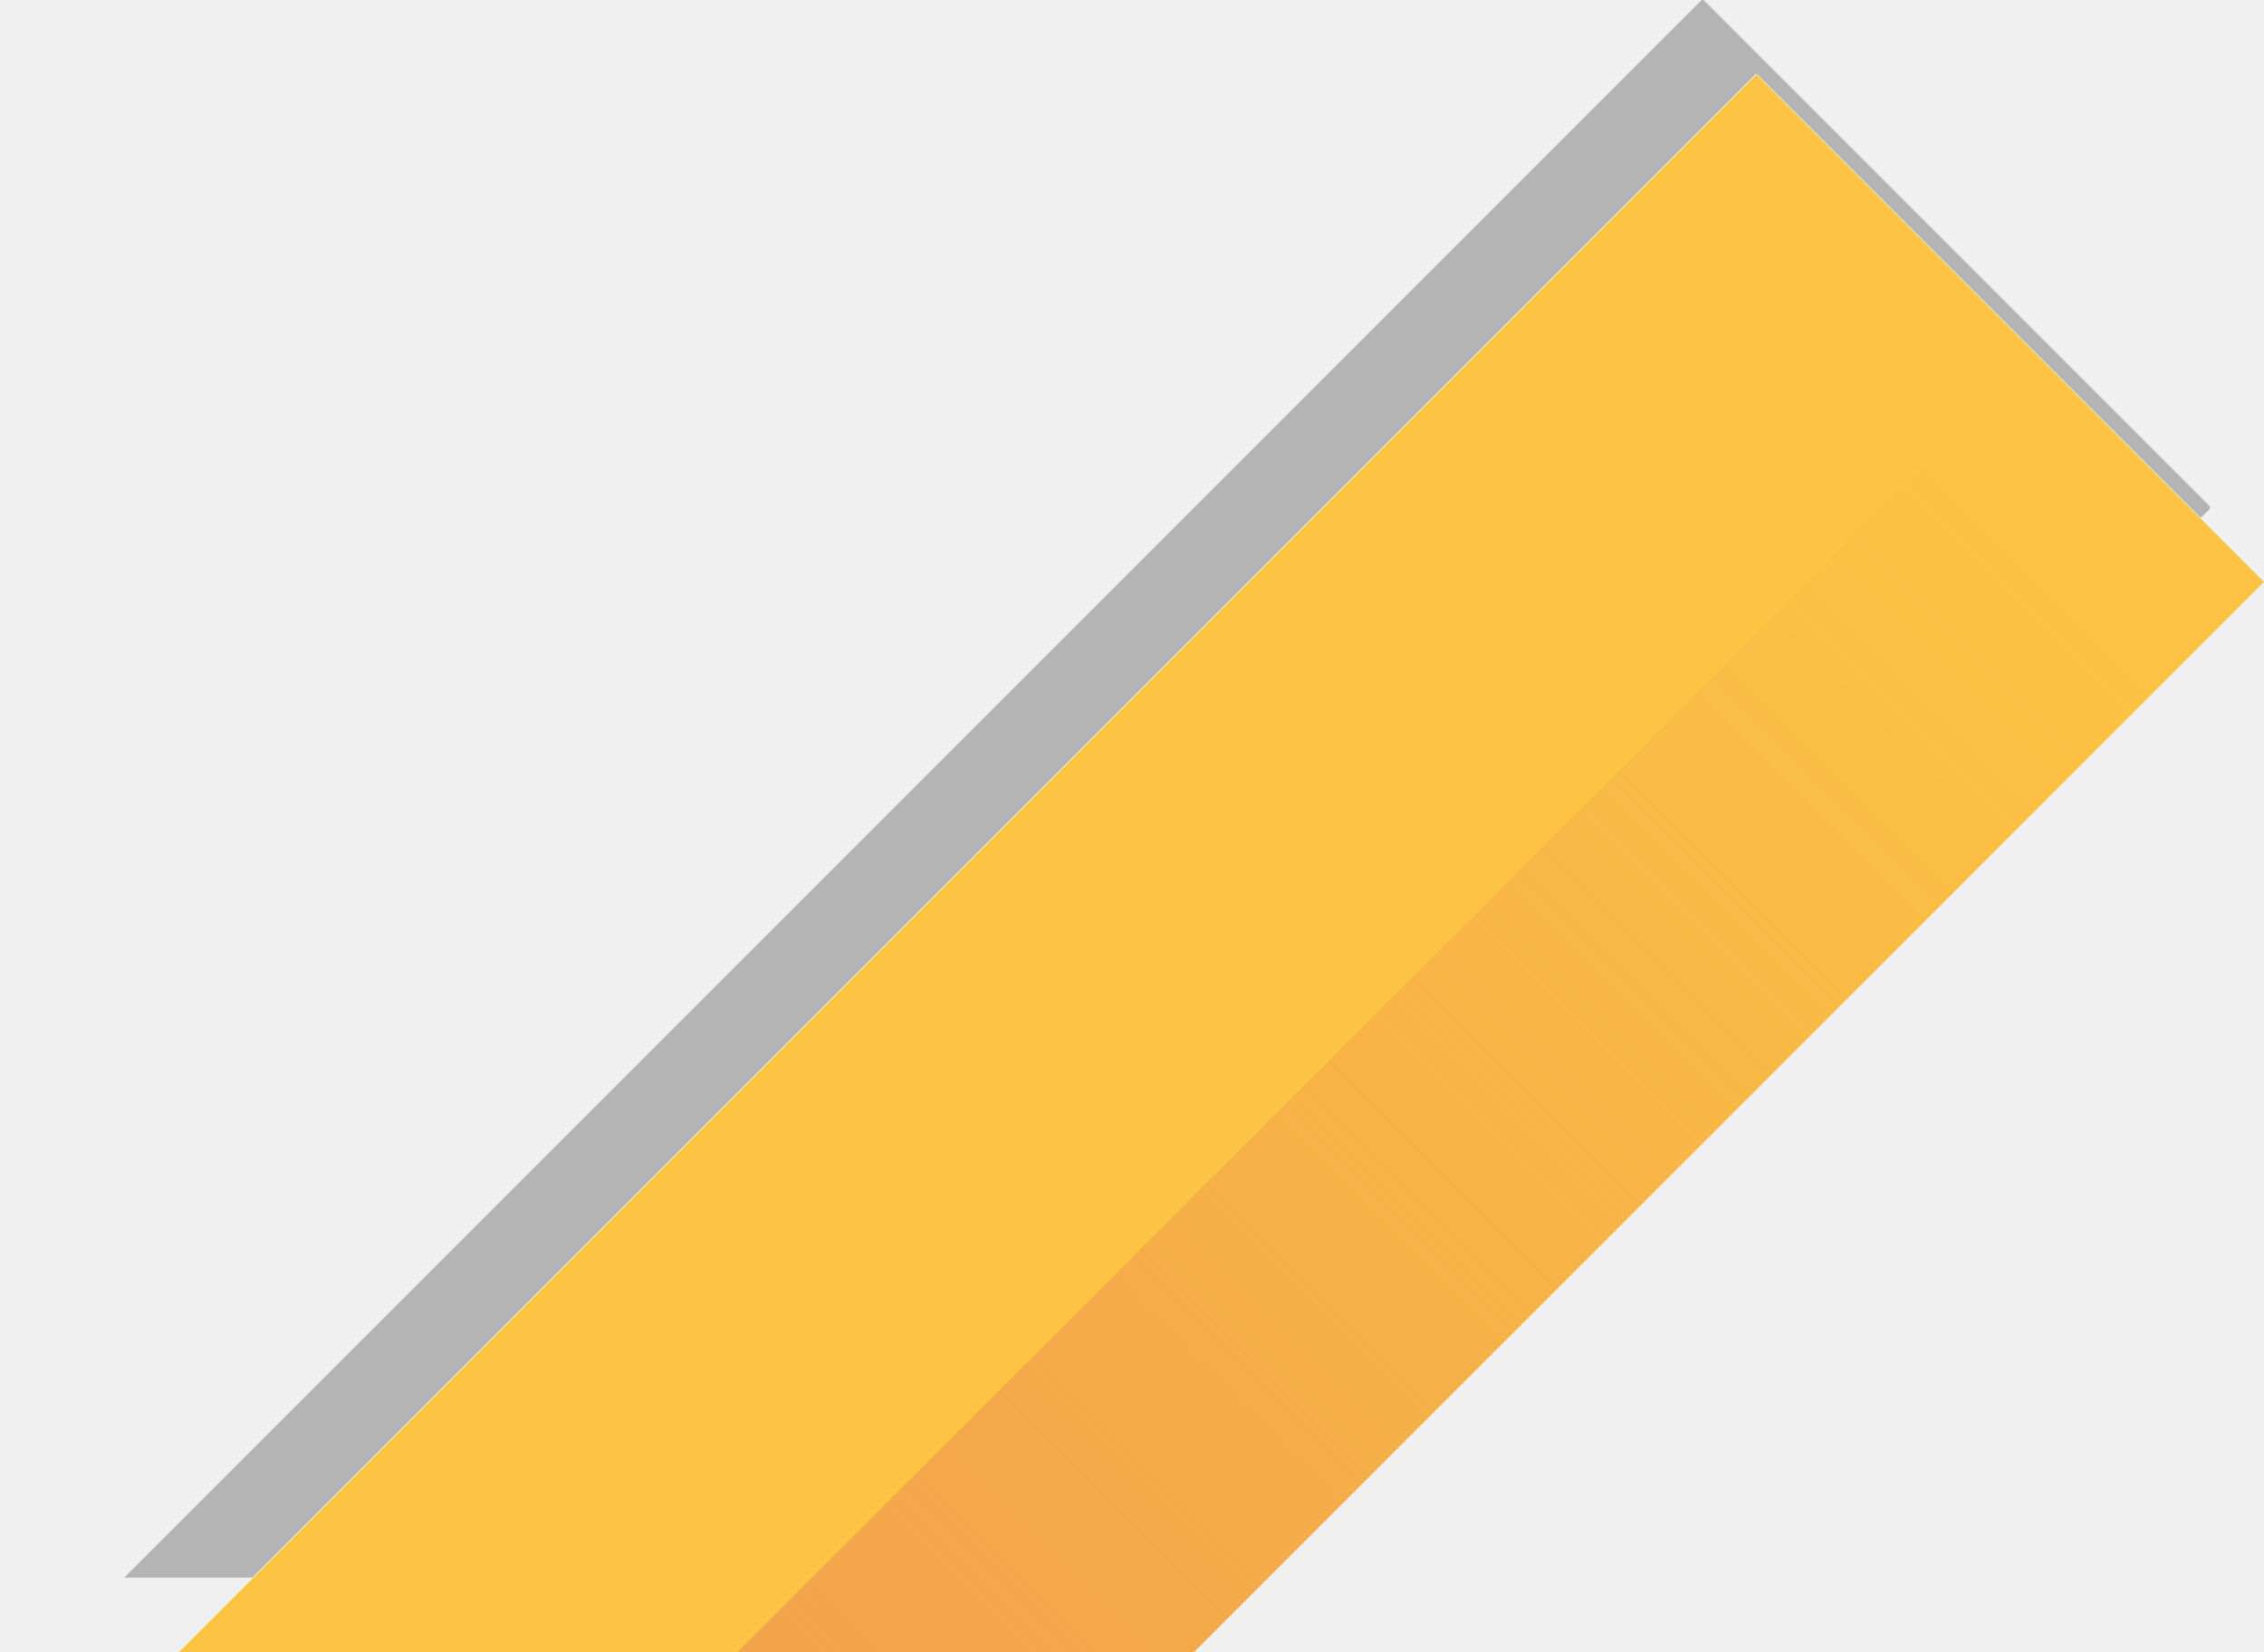
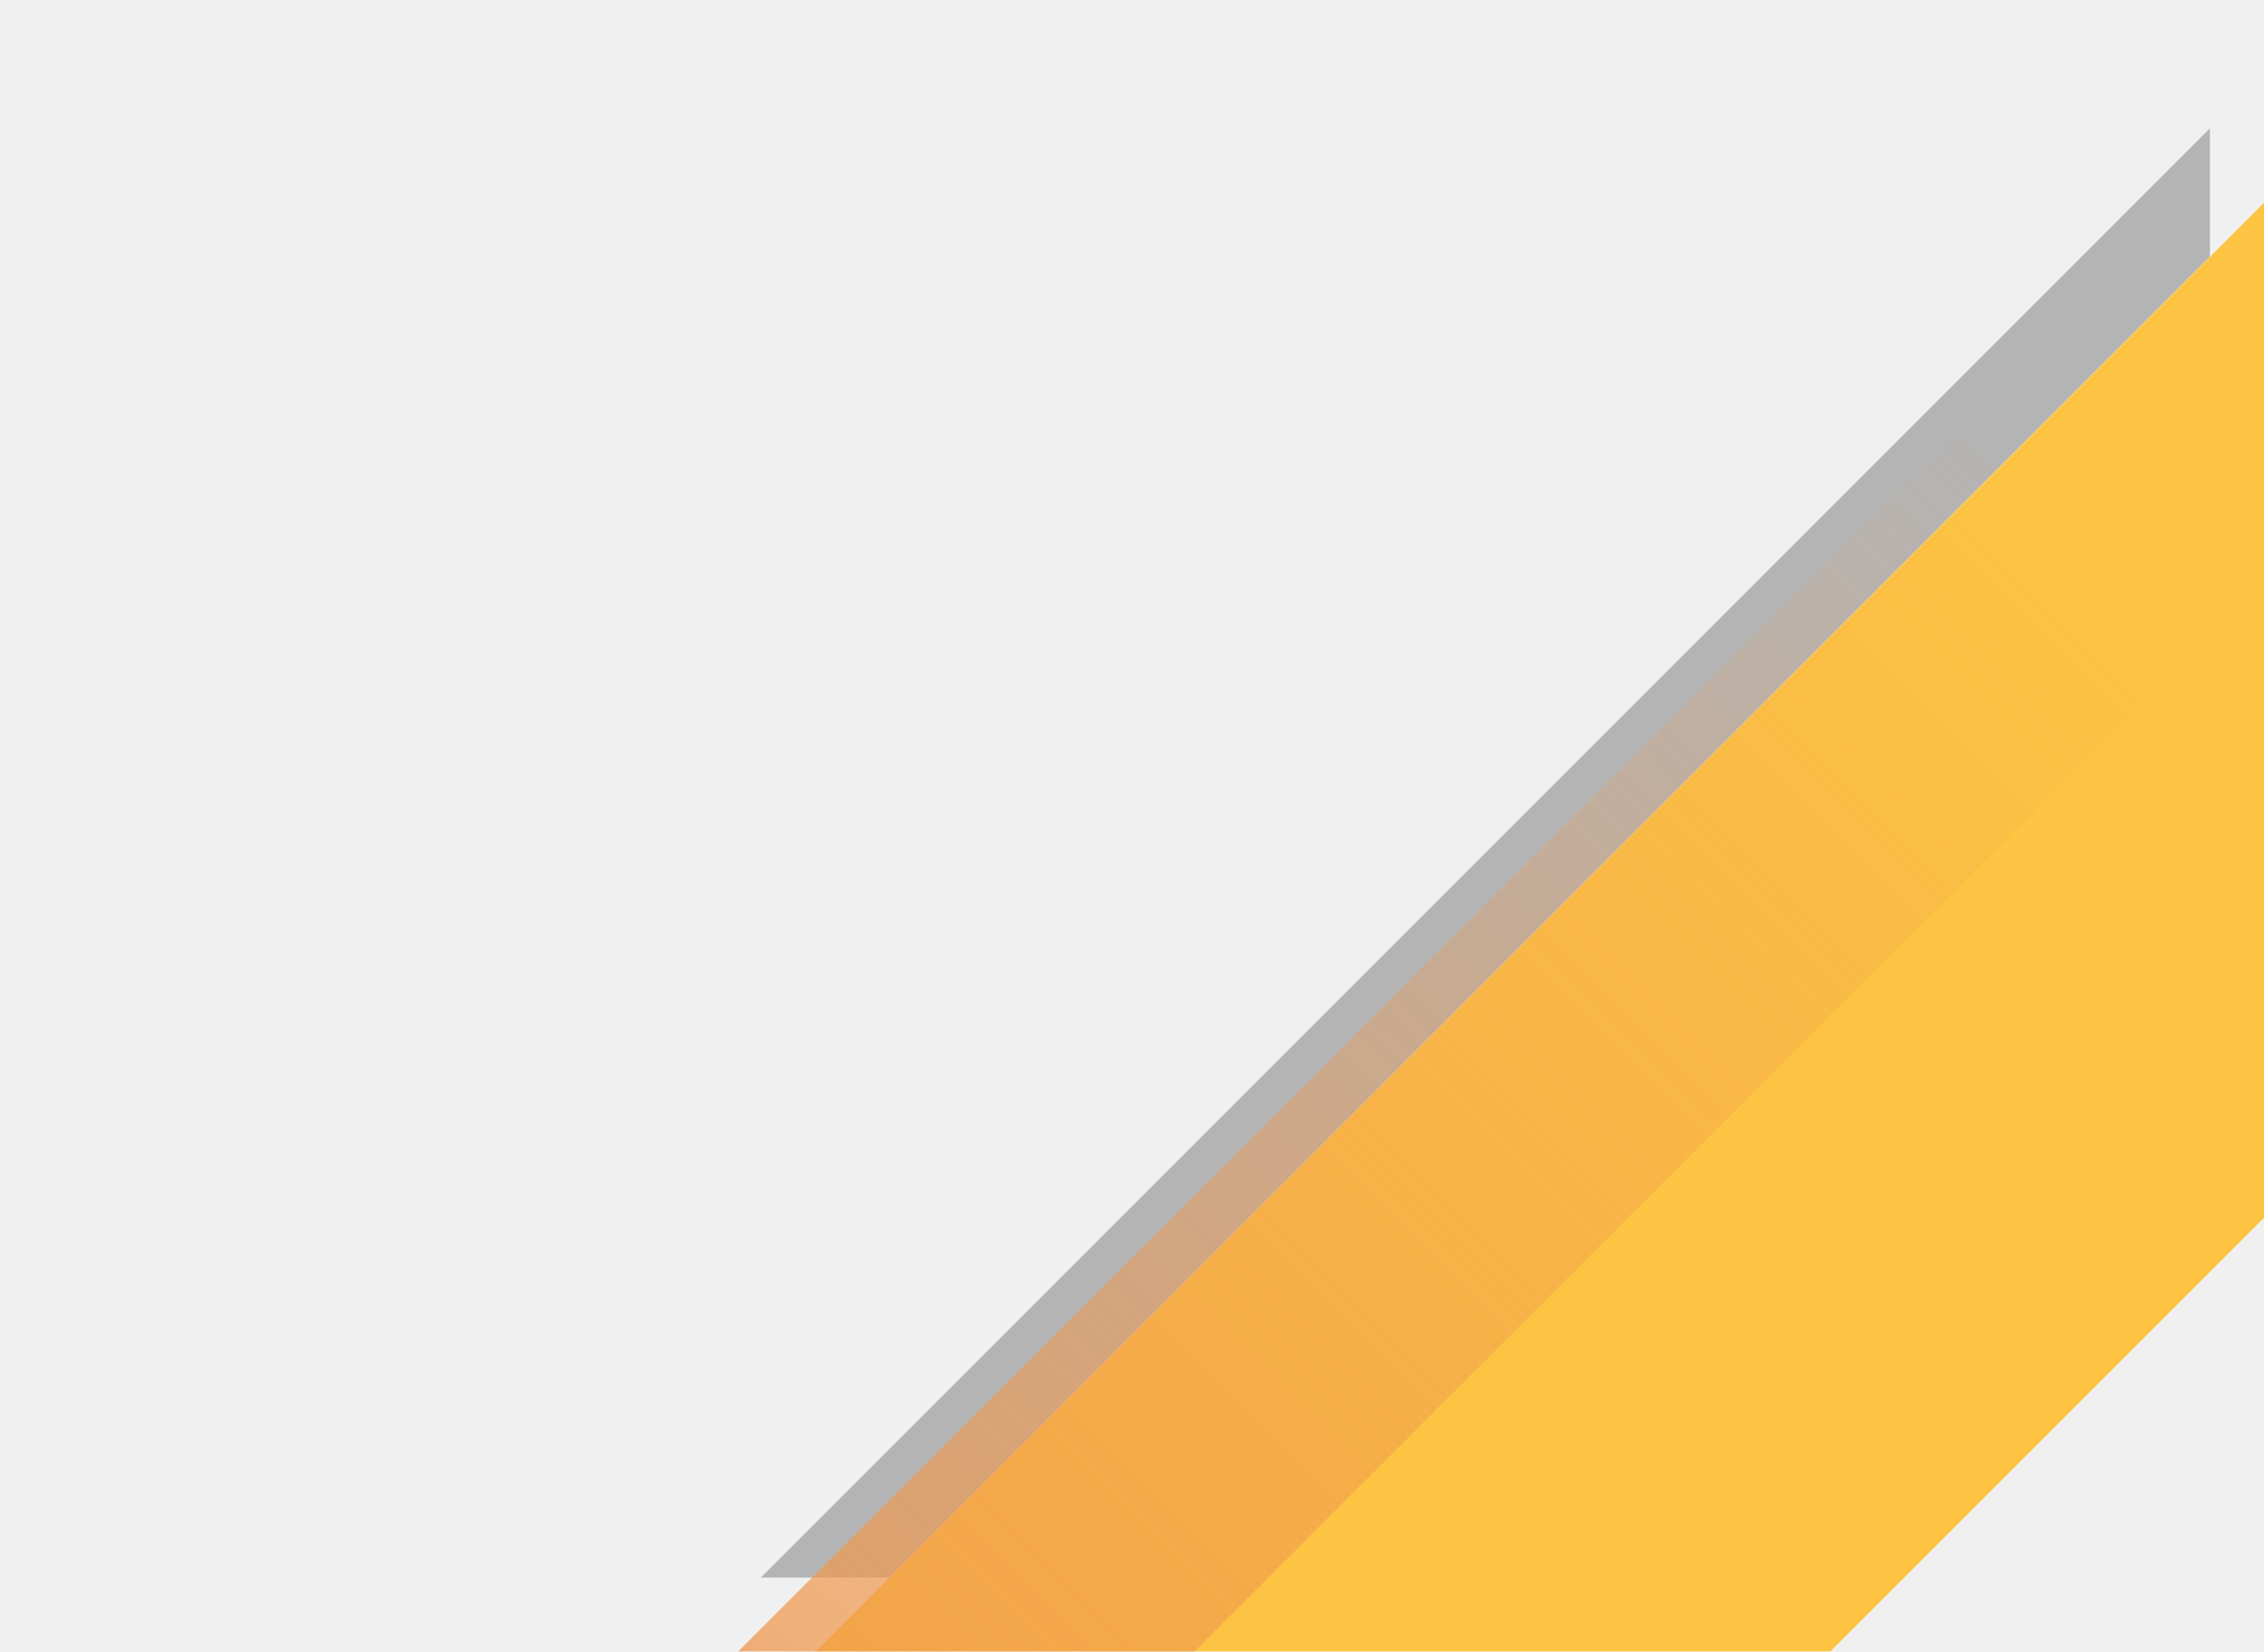
<svg xmlns="http://www.w3.org/2000/svg" width="883" height="644" viewBox="0 0 883 644" fill="none">
-   <g filter="url(#filter0_d_423_9249)">
-     <rect x="685.099" y="29" width="279.875" height="939.177" transform="rotate(45 685.099 29)" fill="#FDC443" />
+   <g clip-path="url(#clip0_1159_14933)">
+     <g filter="url(#filter0_d_1159_14933)">
+       <path d="M1131 226.902L933.098 29L269 693.098L466.901 891L1131 226.902Z" fill="#FDC443" />
+     </g>
+     <path d="M883 226.901L794.011 137.912L129.912 802.01L218.902 891L883 226.901Z" fill="url(#paint0_linear_1159_14933)" />
  </g>
-   <rect x="794.011" y="137.912" width="125.85" height="939.177" transform="rotate(45 794.011 137.912)" fill="url(#paint0_linear_423_9249)" />
  <defs>
-     <filter id="filter0_d_423_9249" x="0" y="0" width="883" height="891" filterUnits="userSpaceOnUse" color-interpolation-filters="sRGB">
+     <filter id="filter0_d_1159_14933" x="248" y="0" width="883" height="891" filterUnits="userSpaceOnUse" color-interpolation-filters="sRGB">
      <feFlood flood-opacity="0" result="BackgroundImageFix" />
      <feColorMatrix in="SourceAlpha" type="matrix" values="0 0 0 0 0 0 0 0 0 0 0 0 0 0 0 0 0 0 127 0" result="hardAlpha" />
      <feOffset dx="-21" dy="-29" />
      <feComposite in2="hardAlpha" operator="out" />
      <feColorMatrix type="matrix" values="0 0 0 0 0 0 0 0 0 0 0 0 0 0 0 0 0 0 0.25 0" />
-       <feBlend mode="normal" in2="BackgroundImageFix" result="effect1_dropShadow_423_9249" />
-       <feBlend mode="normal" in="SourceGraphic" in2="effect1_dropShadow_423_9249" result="shape" />
+       <feBlend mode="normal" in2="BackgroundImageFix" result="effect1_dropShadow_1159_14933" />
+       <feBlend mode="normal" in="SourceGraphic" in2="effect1_dropShadow_1159_14933" result="shape" />
    </filter>
-     <linearGradient id="paint0_linear_423_9249" x1="856.936" y1="137.912" x2="856.936" y2="1077.09" gradientUnits="userSpaceOnUse">
+     <linearGradient id="paint0_linear_1159_14933" x1="838.505" y1="182.407" x2="174.406" y2="846.506" gradientUnits="userSpaceOnUse">
      <stop offset="0.034" stop-color="#EF984E" stop-opacity="0" />
      <stop offset="1" stop-color="#EF984E" />
    </linearGradient>
+     <clipPath id="clip0_1159_14933">
+       <rect width="883" height="644" fill="white" />
+     </clipPath>
  </defs>
</svg>
